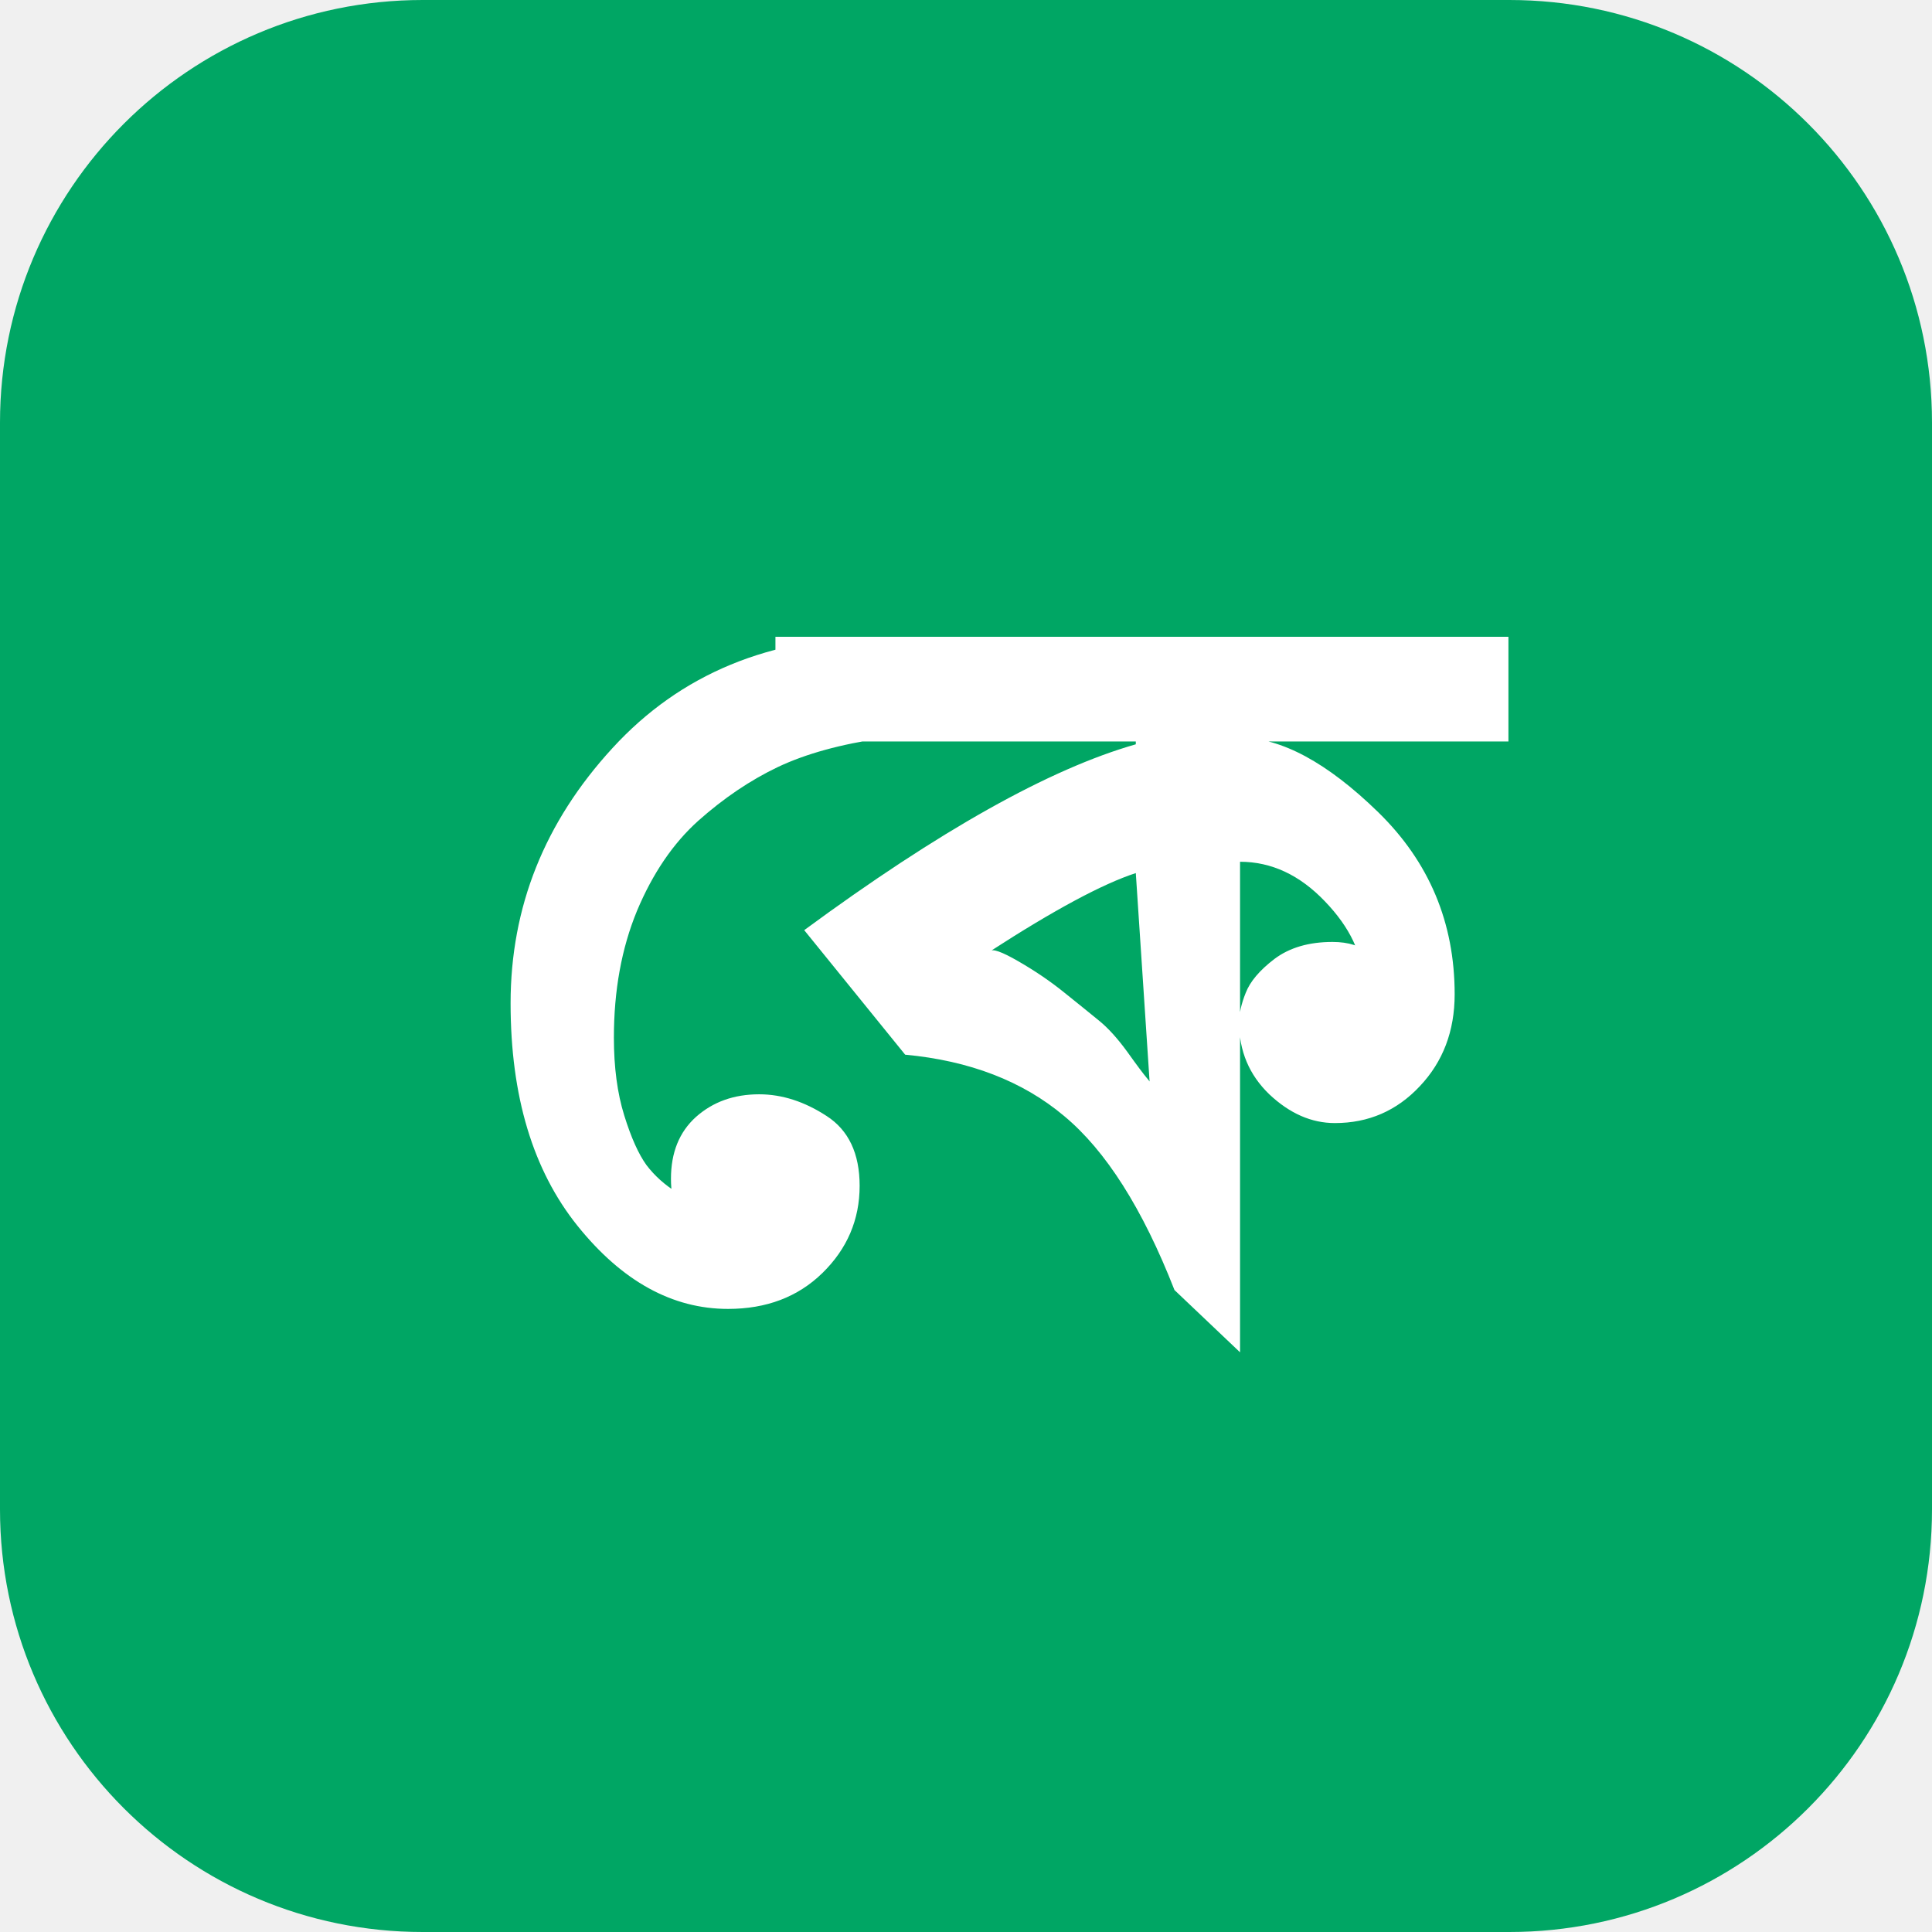
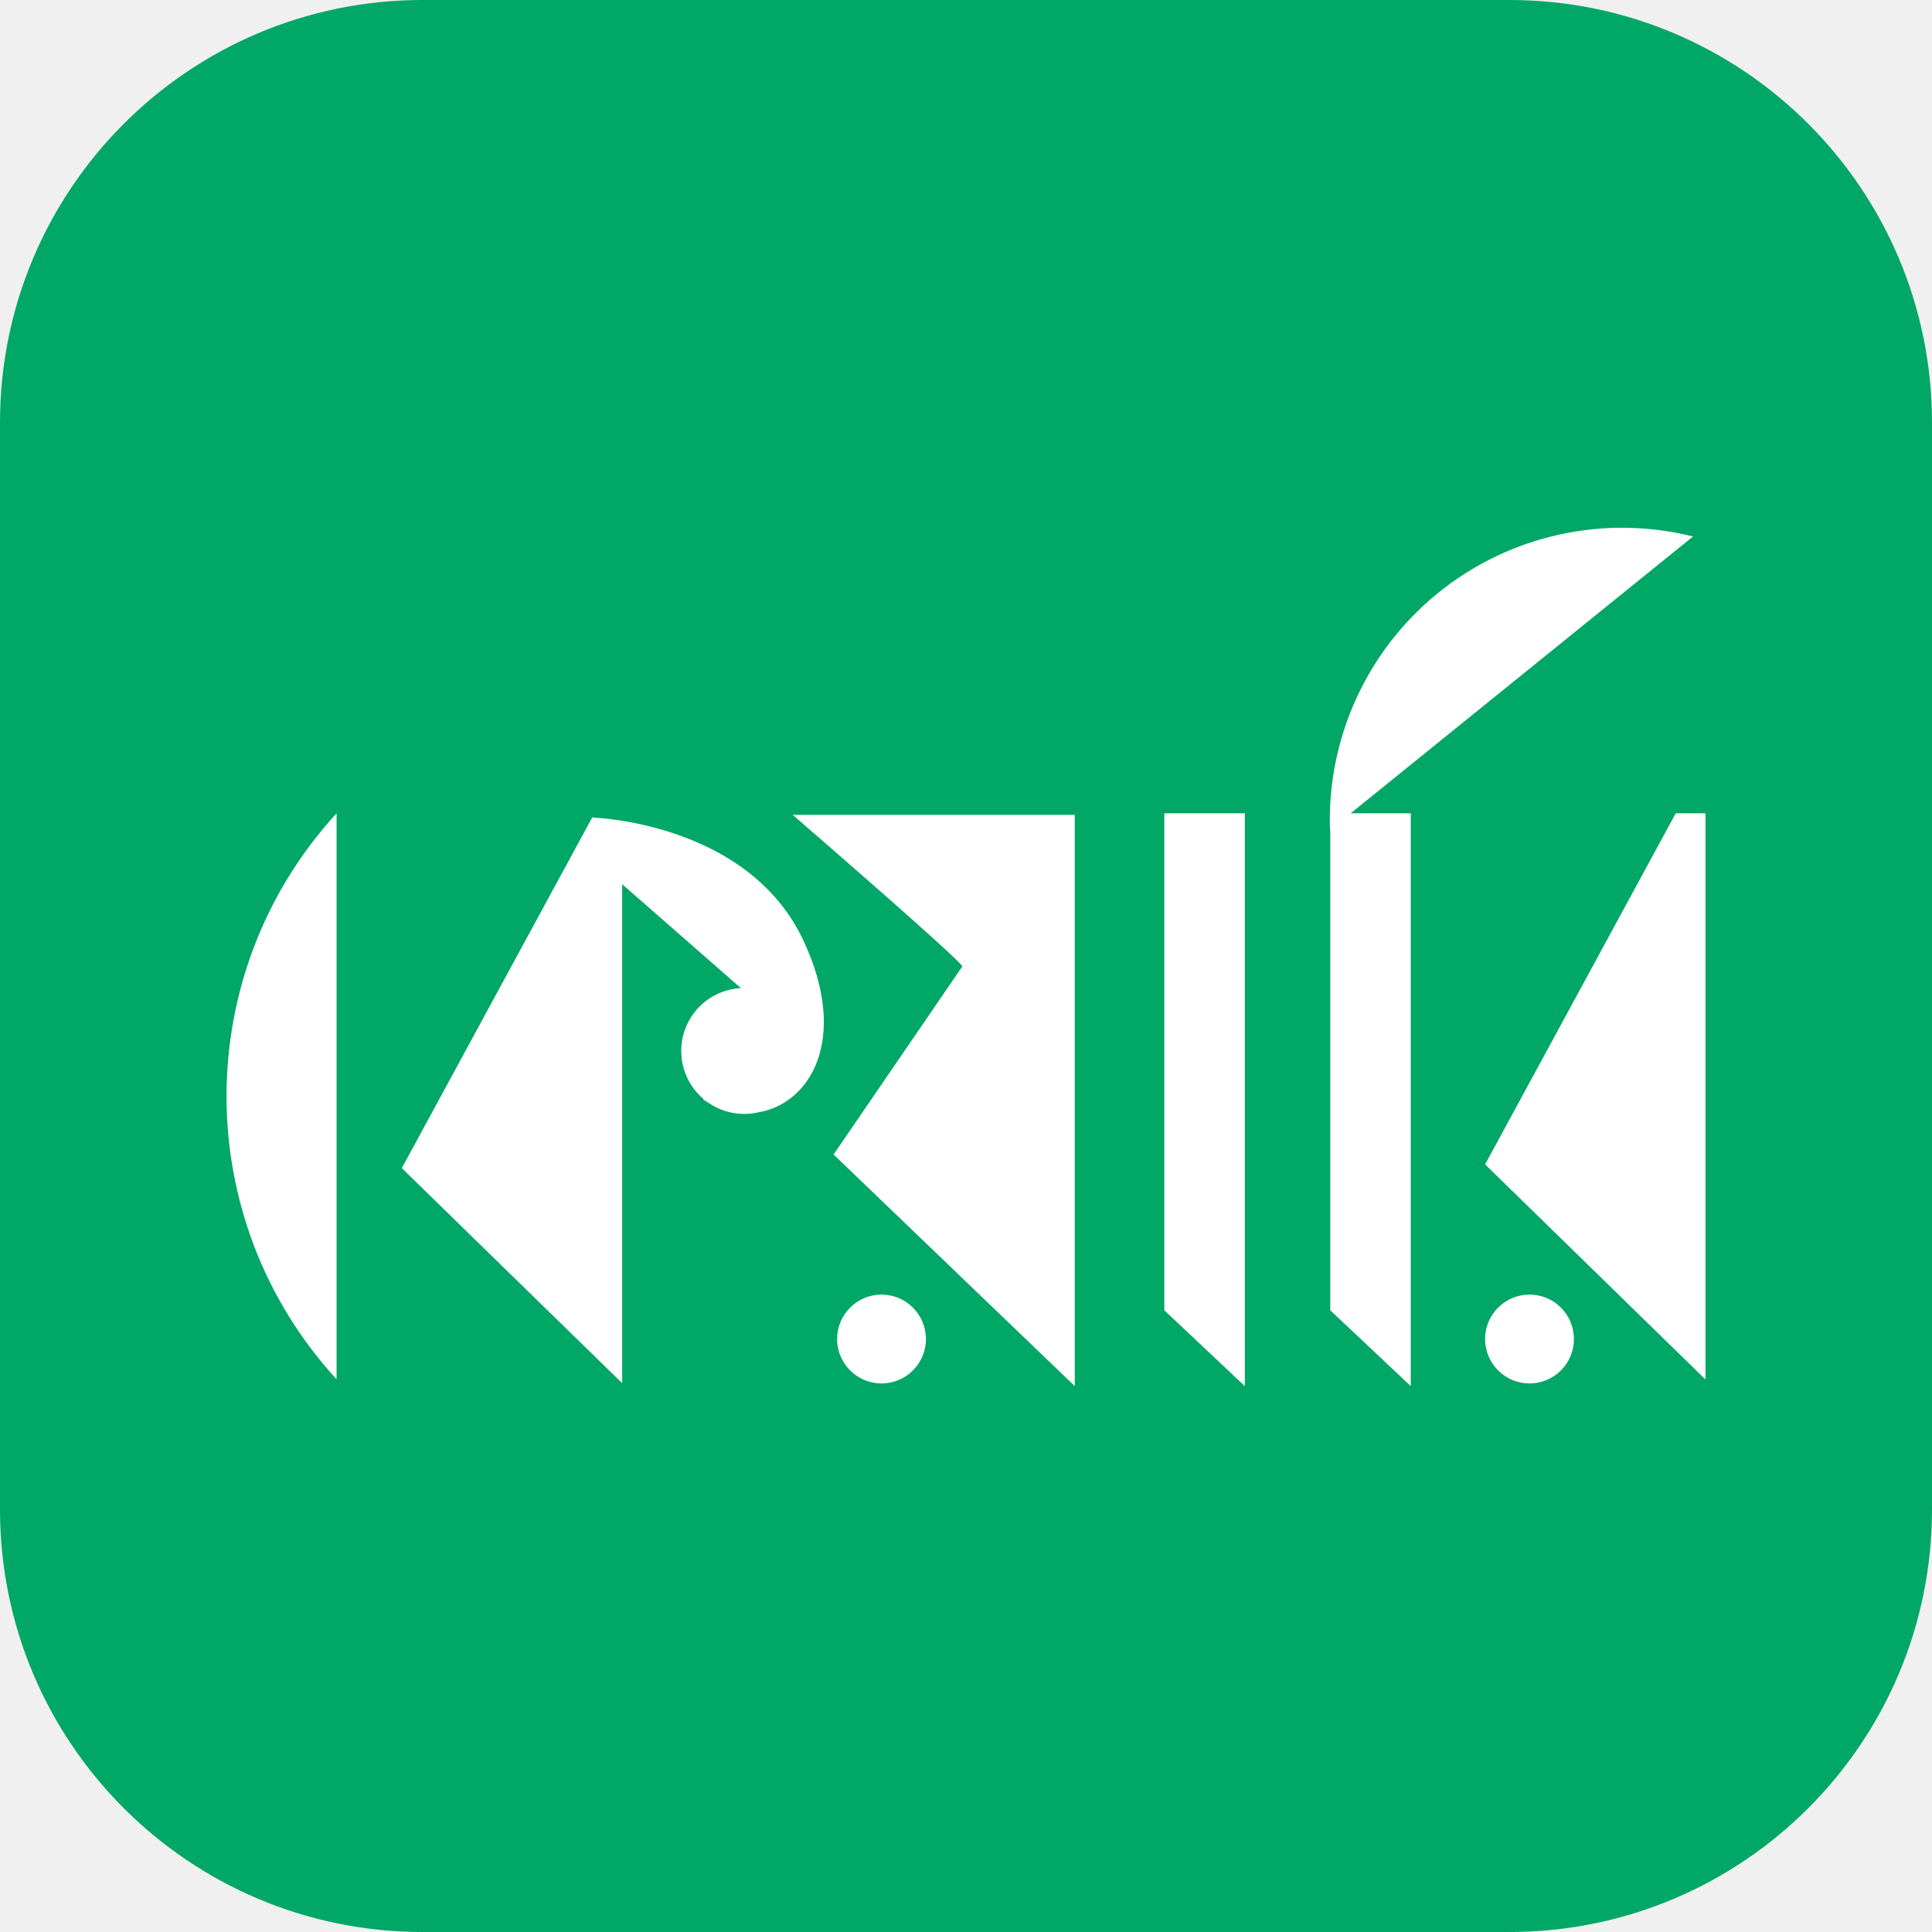
<svg xmlns="http://www.w3.org/2000/svg" viewBox="0 0 64 64">
-   <rect width="64" height="64" rx="14" fill="#00A664" />
-   <text x="32" y="45" font-family="'Noto Serif by Gunjoron',serif" font-size="38" font-weight="700" text-anchor="middle" fill="#fff">কে</text>
+   <rect width="64" height="64" rx="14" fill="#00a766" />
+   <svg x="7" y="17" width="50" height="29.4" viewBox="100 270 824 484">
+     <g fill="#fff">
+       <polygon points="620.27 704.91 664.22 746.29 664.22 433.58 620.27 433.58 620.27 704.91" />
+       <circle cx="465.88" cy="720.58" r="24.25" />
+       <path d="M510,517.17,439.7,619.85,571.38,746.29V434.43h-154S509.17,513.79,510,517.17Z" />
+       <path d="M308.48,435.94l-.41-.33L204,627.29l120.3,117.4V472.29L389.08,529a34.37,34.37,0,0,0-20.38,60.56l-.22.23c.88.6,1.78,1.15,2.68,1.67a34.24,34.24,0,0,0,19.76,6.25,34.65,34.65,0,0,0,7.94-.93c27.95-4.76,49.69-39.92,24.28-93.94C393.81,440.46,313.87,436.16,308.48,435.94Z" />
+       <path d="M168.38,742.58v-309a228.72,228.72,0,0,0,0,309Z" />
+       <circle cx="819.63" cy="720.58" r="24.25" transform="translate(-269.46 790.62) rotate(-45)" />
+       <polygon points="899.46 433.58 795.39 625.26 915.69 742.67 915.69 433.58 899.46 433.58" />
+       <path d="M908.89,282.47A159.56,159.56,0,0,0,710.7,442.69l.16-.13V704.91l43.94,41.38V433.58H722Z" />
+     </g>
+   </svg>
</svg>
